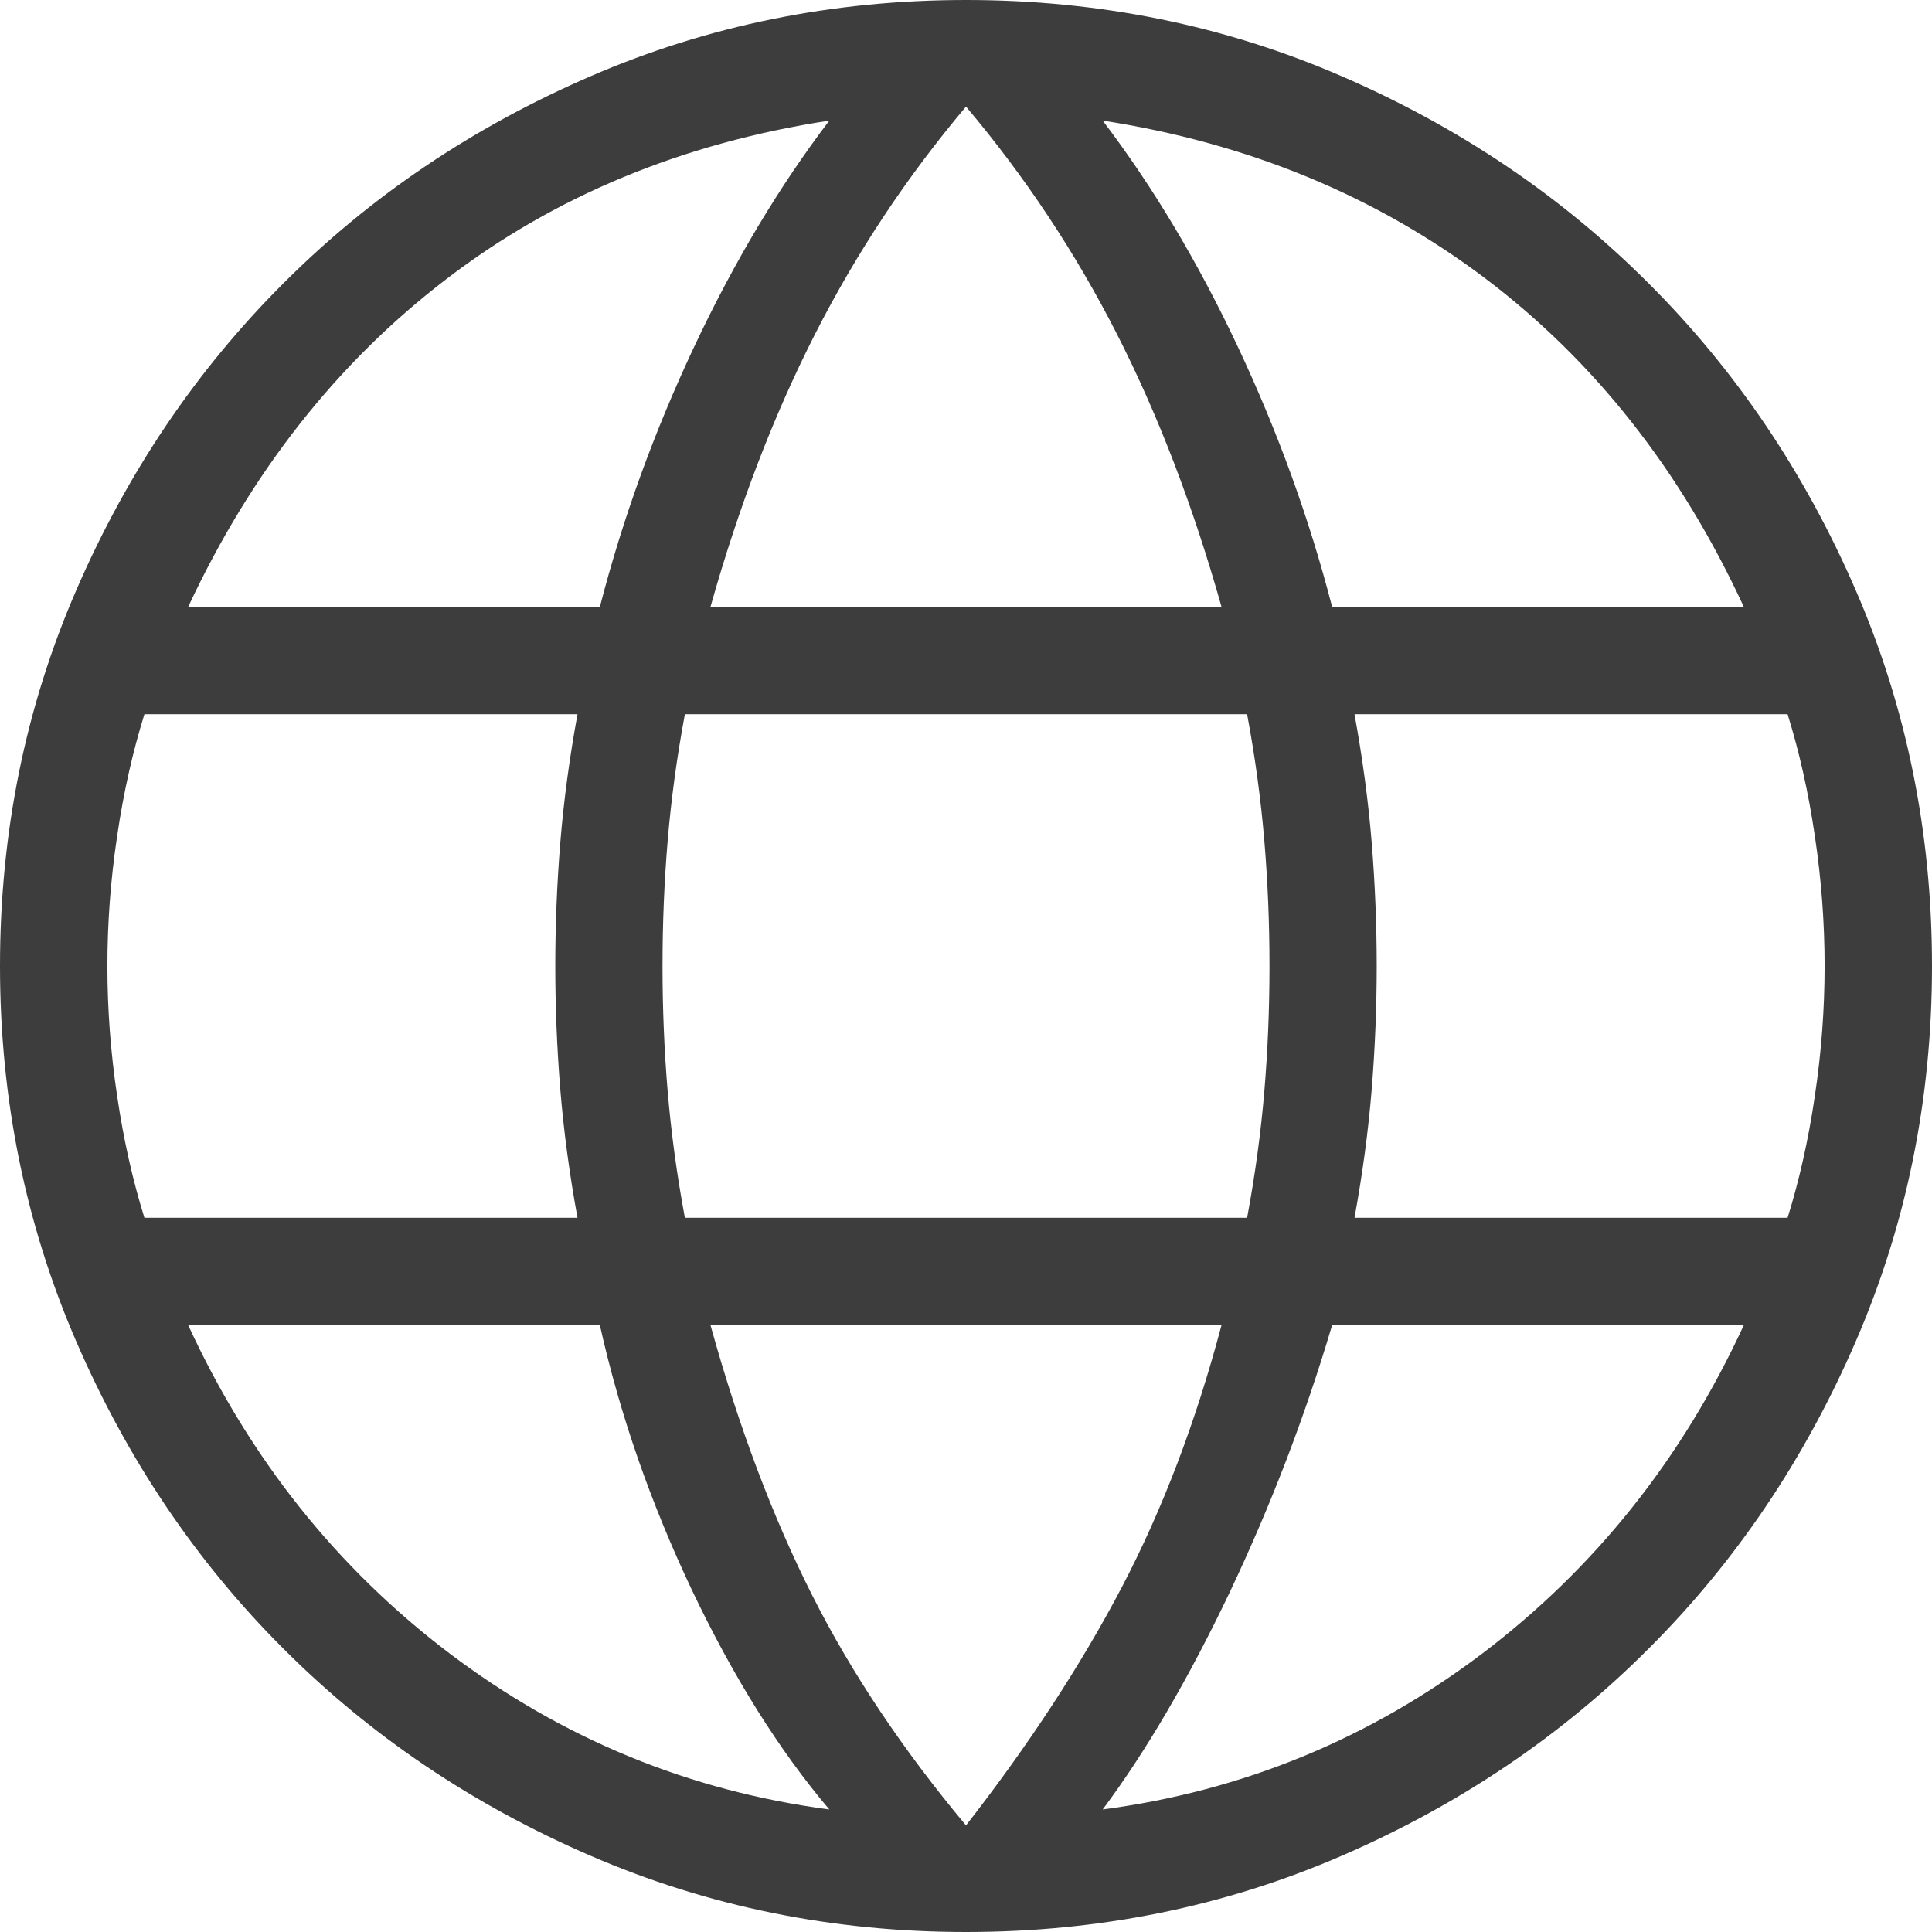
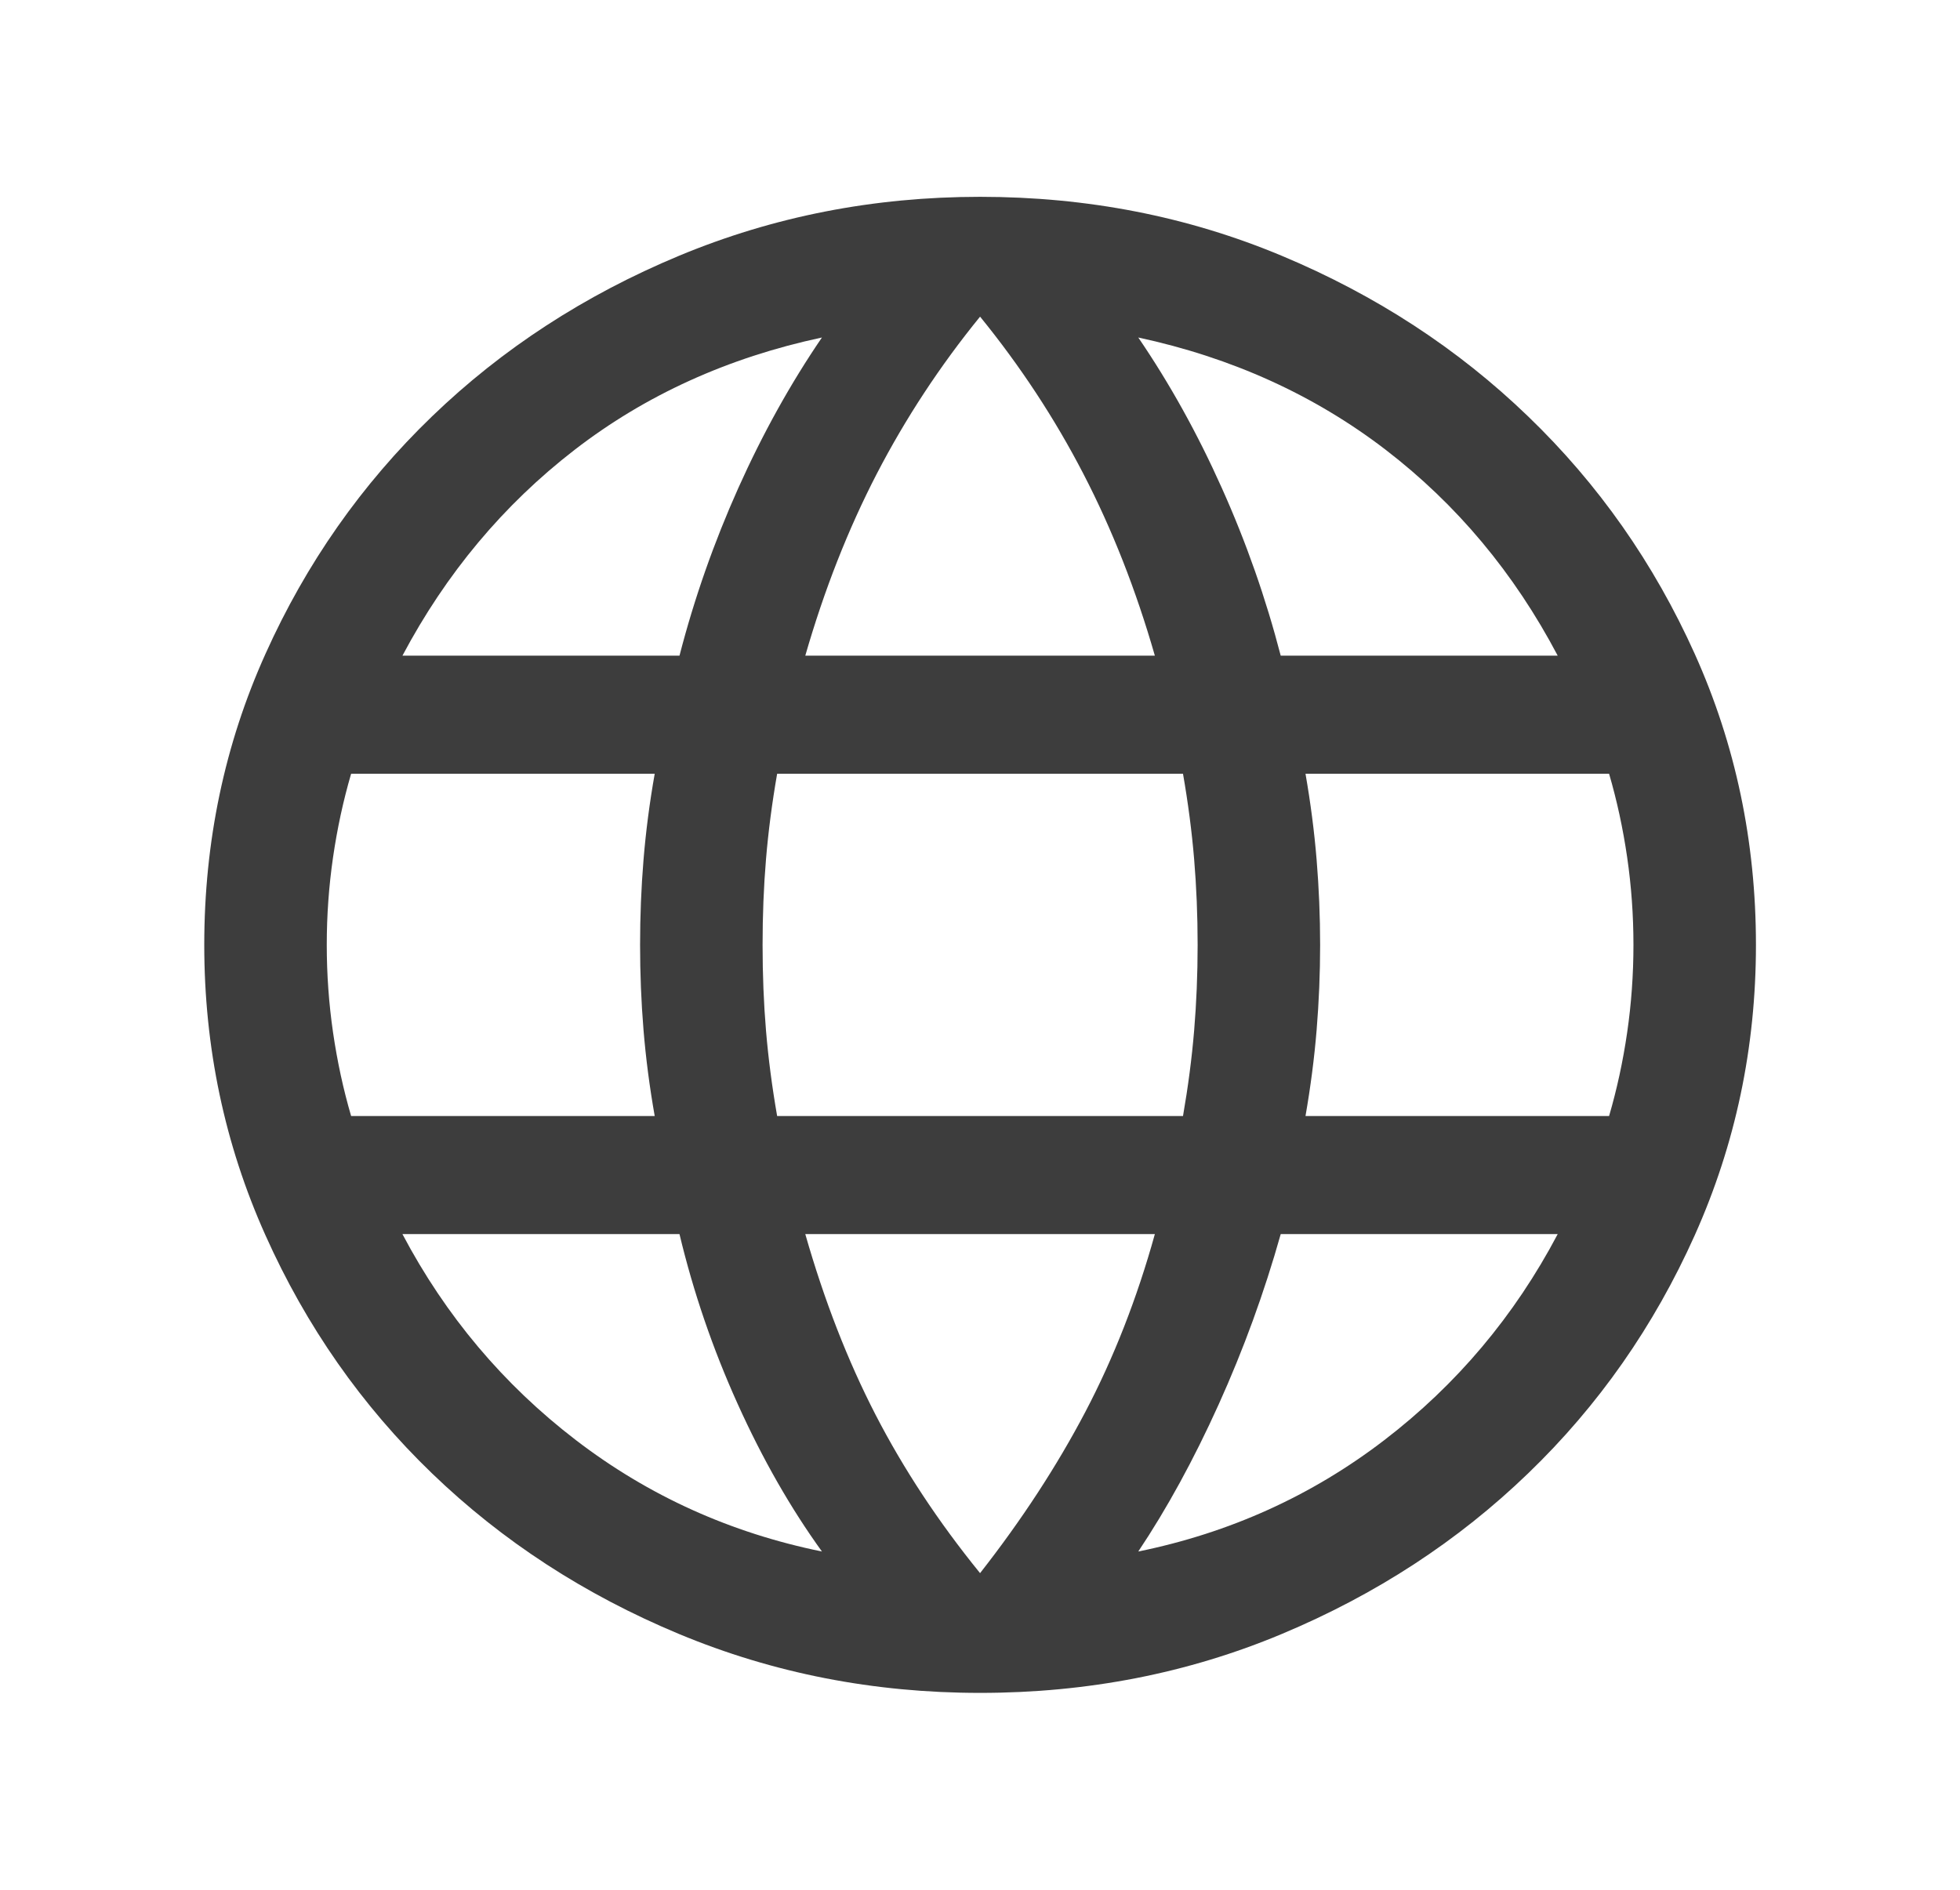
- <svg xmlns="http://www.w3.org/2000/svg" width="12" height="12" viewBox="0 0 12 12" fill="none">
-   <path d="M6 12C5.174 12 4.397 11.842 3.667 11.526C2.937 11.21 2.301 10.782 1.76 10.24C1.218 9.699 0.79 9.063 0.474 8.333C0.158 7.603 0 6.826 0 6C0 5.172 0.158 4.393 0.474 3.665C0.79 2.936 1.218 2.301 1.76 1.76C2.301 1.218 2.937 0.79 3.667 0.474C4.397 0.158 5.174 0 6 0C6.828 0 7.607 0.158 8.335 0.474C9.064 0.79 9.699 1.218 10.24 1.76C10.782 2.301 11.21 2.936 11.526 3.665C11.842 4.393 12 5.172 12 6C12 6.826 11.842 7.603 11.526 8.333C11.21 9.063 10.782 9.699 10.24 10.24C9.699 10.782 9.064 11.21 8.335 11.526C7.607 11.842 6.828 12 6 12ZM6 11.338C6.391 10.836 6.714 10.342 6.968 9.858C7.222 9.373 7.428 8.831 7.587 8.231H4.413C4.589 8.865 4.8 9.424 5.045 9.909C5.29 10.394 5.609 10.87 6 11.338ZM5.151 11.239C4.84 10.872 4.556 10.419 4.299 9.879C4.043 9.339 3.851 8.79 3.726 8.231H1.169C1.551 9.06 2.093 9.74 2.794 10.271C3.496 10.801 4.281 11.124 5.151 11.239ZM6.849 11.239C7.719 11.124 8.504 10.801 9.206 10.271C9.907 9.74 10.449 9.06 10.831 8.231H8.274C8.106 8.798 7.893 9.352 7.637 9.892C7.38 10.431 7.117 10.88 6.849 11.239ZM0.897 7.564H3.587C3.537 7.291 3.501 7.024 3.48 6.765C3.459 6.505 3.449 6.25 3.449 6C3.449 5.75 3.459 5.495 3.48 5.235C3.501 4.976 3.537 4.709 3.587 4.436H0.897C0.825 4.667 0.768 4.918 0.728 5.19C0.687 5.463 0.667 5.732 0.667 6C0.667 6.268 0.687 6.537 0.728 6.81C0.768 7.082 0.825 7.333 0.897 7.564ZM4.254 7.564H7.746C7.797 7.291 7.832 7.028 7.853 6.778C7.874 6.527 7.885 6.268 7.885 6C7.885 5.732 7.874 5.473 7.853 5.222C7.832 4.972 7.797 4.709 7.746 4.436H4.254C4.203 4.709 4.168 4.972 4.147 5.222C4.126 5.473 4.115 5.732 4.115 6C4.115 6.268 4.126 6.527 4.147 6.778C4.168 7.028 4.203 7.291 4.254 7.564ZM8.413 7.564H11.103C11.175 7.333 11.232 7.082 11.272 6.81C11.313 6.537 11.333 6.268 11.333 6C11.333 5.732 11.313 5.463 11.272 5.19C11.232 4.918 11.175 4.667 11.103 4.436H8.413C8.463 4.709 8.499 4.976 8.52 5.235C8.541 5.495 8.551 5.75 8.551 6C8.551 6.25 8.541 6.505 8.52 6.765C8.499 7.024 8.463 7.291 8.413 7.564ZM8.274 3.769H10.831C10.44 2.923 9.905 2.243 9.225 1.729C8.545 1.216 7.753 0.889 6.849 0.749C7.16 1.158 7.44 1.626 7.688 2.153C7.936 2.68 8.132 3.219 8.274 3.769ZM4.413 3.769H7.587C7.411 3.144 7.194 2.578 6.936 2.072C6.678 1.566 6.366 1.096 6 0.662C5.634 1.096 5.322 1.566 5.064 2.072C4.806 2.578 4.589 3.144 4.413 3.769ZM1.169 3.769H3.726C3.868 3.219 4.064 2.68 4.312 2.153C4.56 1.626 4.84 1.158 5.151 0.749C4.238 0.889 3.444 1.218 2.769 1.736C2.093 2.254 1.56 2.932 1.169 3.769Z" fill="#3D3D3D" />
+ <svg xmlns="http://www.w3.org/2000/svg" width="28" height="27" viewBox="0 0 28 27" fill="none">
+   <path d="M14.001 24.187C12.482 24.187 11.048 23.907 9.699 23.345C8.351 22.783 7.175 22.018 6.171 21.05C5.168 20.083 4.374 18.949 3.792 17.648C3.209 16.348 2.918 14.965 2.918 13.5C2.918 12.023 3.209 10.637 3.792 9.343C4.374 8.048 5.168 6.917 6.171 5.95C7.175 4.982 8.351 4.217 9.699 3.655C11.048 3.093 12.482 2.812 14.001 2.812C15.533 2.812 16.97 3.093 18.312 3.655C19.655 4.217 20.828 4.982 21.831 5.95C22.835 6.917 23.628 8.048 24.211 9.343C24.793 10.637 25.085 12.023 25.085 13.5C25.085 14.965 24.793 16.348 24.211 17.648C23.628 18.949 22.835 20.083 21.831 21.05C20.828 22.018 19.655 22.783 18.312 23.345C16.97 23.907 15.533 24.187 14.001 24.187ZM14.001 22.476C14.597 21.715 15.098 20.947 15.505 20.172C15.911 19.398 16.243 18.551 16.498 17.632H11.504C11.775 18.58 12.11 19.441 12.509 20.215C12.909 20.99 13.406 21.744 14.001 22.476ZM11.742 22.167C11.295 21.548 10.893 20.845 10.537 20.056C10.181 19.268 9.905 18.46 9.707 17.632H5.749C6.366 18.8 7.192 19.782 8.229 20.577C9.265 21.371 10.436 21.901 11.742 22.167ZM16.261 22.167C17.566 21.901 18.738 21.371 19.774 20.577C20.811 19.782 21.637 18.8 22.253 17.632H18.296C18.061 18.467 17.765 19.279 17.409 20.067C17.053 20.855 16.67 21.555 16.261 22.167ZM5.016 15.945H9.353C9.279 15.526 9.226 15.117 9.193 14.715C9.16 14.313 9.144 13.908 9.144 13.5C9.144 13.092 9.16 12.687 9.193 12.285C9.226 11.883 9.279 11.473 9.353 11.055H5.016C4.904 11.438 4.818 11.835 4.758 12.247C4.698 12.66 4.668 13.077 4.668 13.5C4.668 13.923 4.698 14.34 4.758 14.753C4.818 15.165 4.904 15.562 5.016 15.945ZM11.102 15.945H16.9C16.973 15.526 17.026 15.12 17.059 14.726C17.092 14.331 17.109 13.923 17.109 13.5C17.109 13.077 17.092 12.669 17.059 12.274C17.026 11.88 16.973 11.473 16.9 11.055H11.102C11.029 11.473 10.976 11.88 10.943 12.274C10.91 12.669 10.894 13.077 10.894 13.5C10.894 13.923 10.91 14.331 10.943 14.726C10.976 15.12 11.029 15.526 11.102 15.945ZM18.65 15.945H22.987C23.099 15.562 23.185 15.165 23.245 14.753C23.305 14.34 23.335 13.923 23.335 13.5C23.335 13.077 23.305 12.66 23.245 12.247C23.185 11.835 23.099 11.438 22.987 11.055H18.65C18.723 11.473 18.776 11.883 18.809 12.285C18.842 12.687 18.859 13.092 18.859 13.5C18.859 13.908 18.842 14.313 18.809 14.715C18.776 15.117 18.723 15.526 18.65 15.945ZM18.296 9.368H22.253C21.63 8.185 20.809 7.204 19.791 6.423C18.773 5.643 17.596 5.109 16.261 4.822C16.708 5.477 17.106 6.193 17.454 6.971C17.803 7.748 18.083 8.547 18.296 9.368ZM11.504 9.368H16.498C16.228 8.427 15.887 7.561 15.476 6.768C15.066 5.976 14.574 5.228 14.001 4.524C13.428 5.228 12.937 5.976 12.526 6.768C12.116 7.561 11.775 8.427 11.504 9.368ZM5.749 9.368H9.707C9.919 8.547 10.2 7.748 10.548 6.971C10.897 6.193 11.295 5.477 11.742 4.822C10.399 5.109 9.22 5.645 8.206 6.429C7.192 7.213 6.373 8.192 5.749 9.368Z" fill="#3D3D3D" />
</svg>
